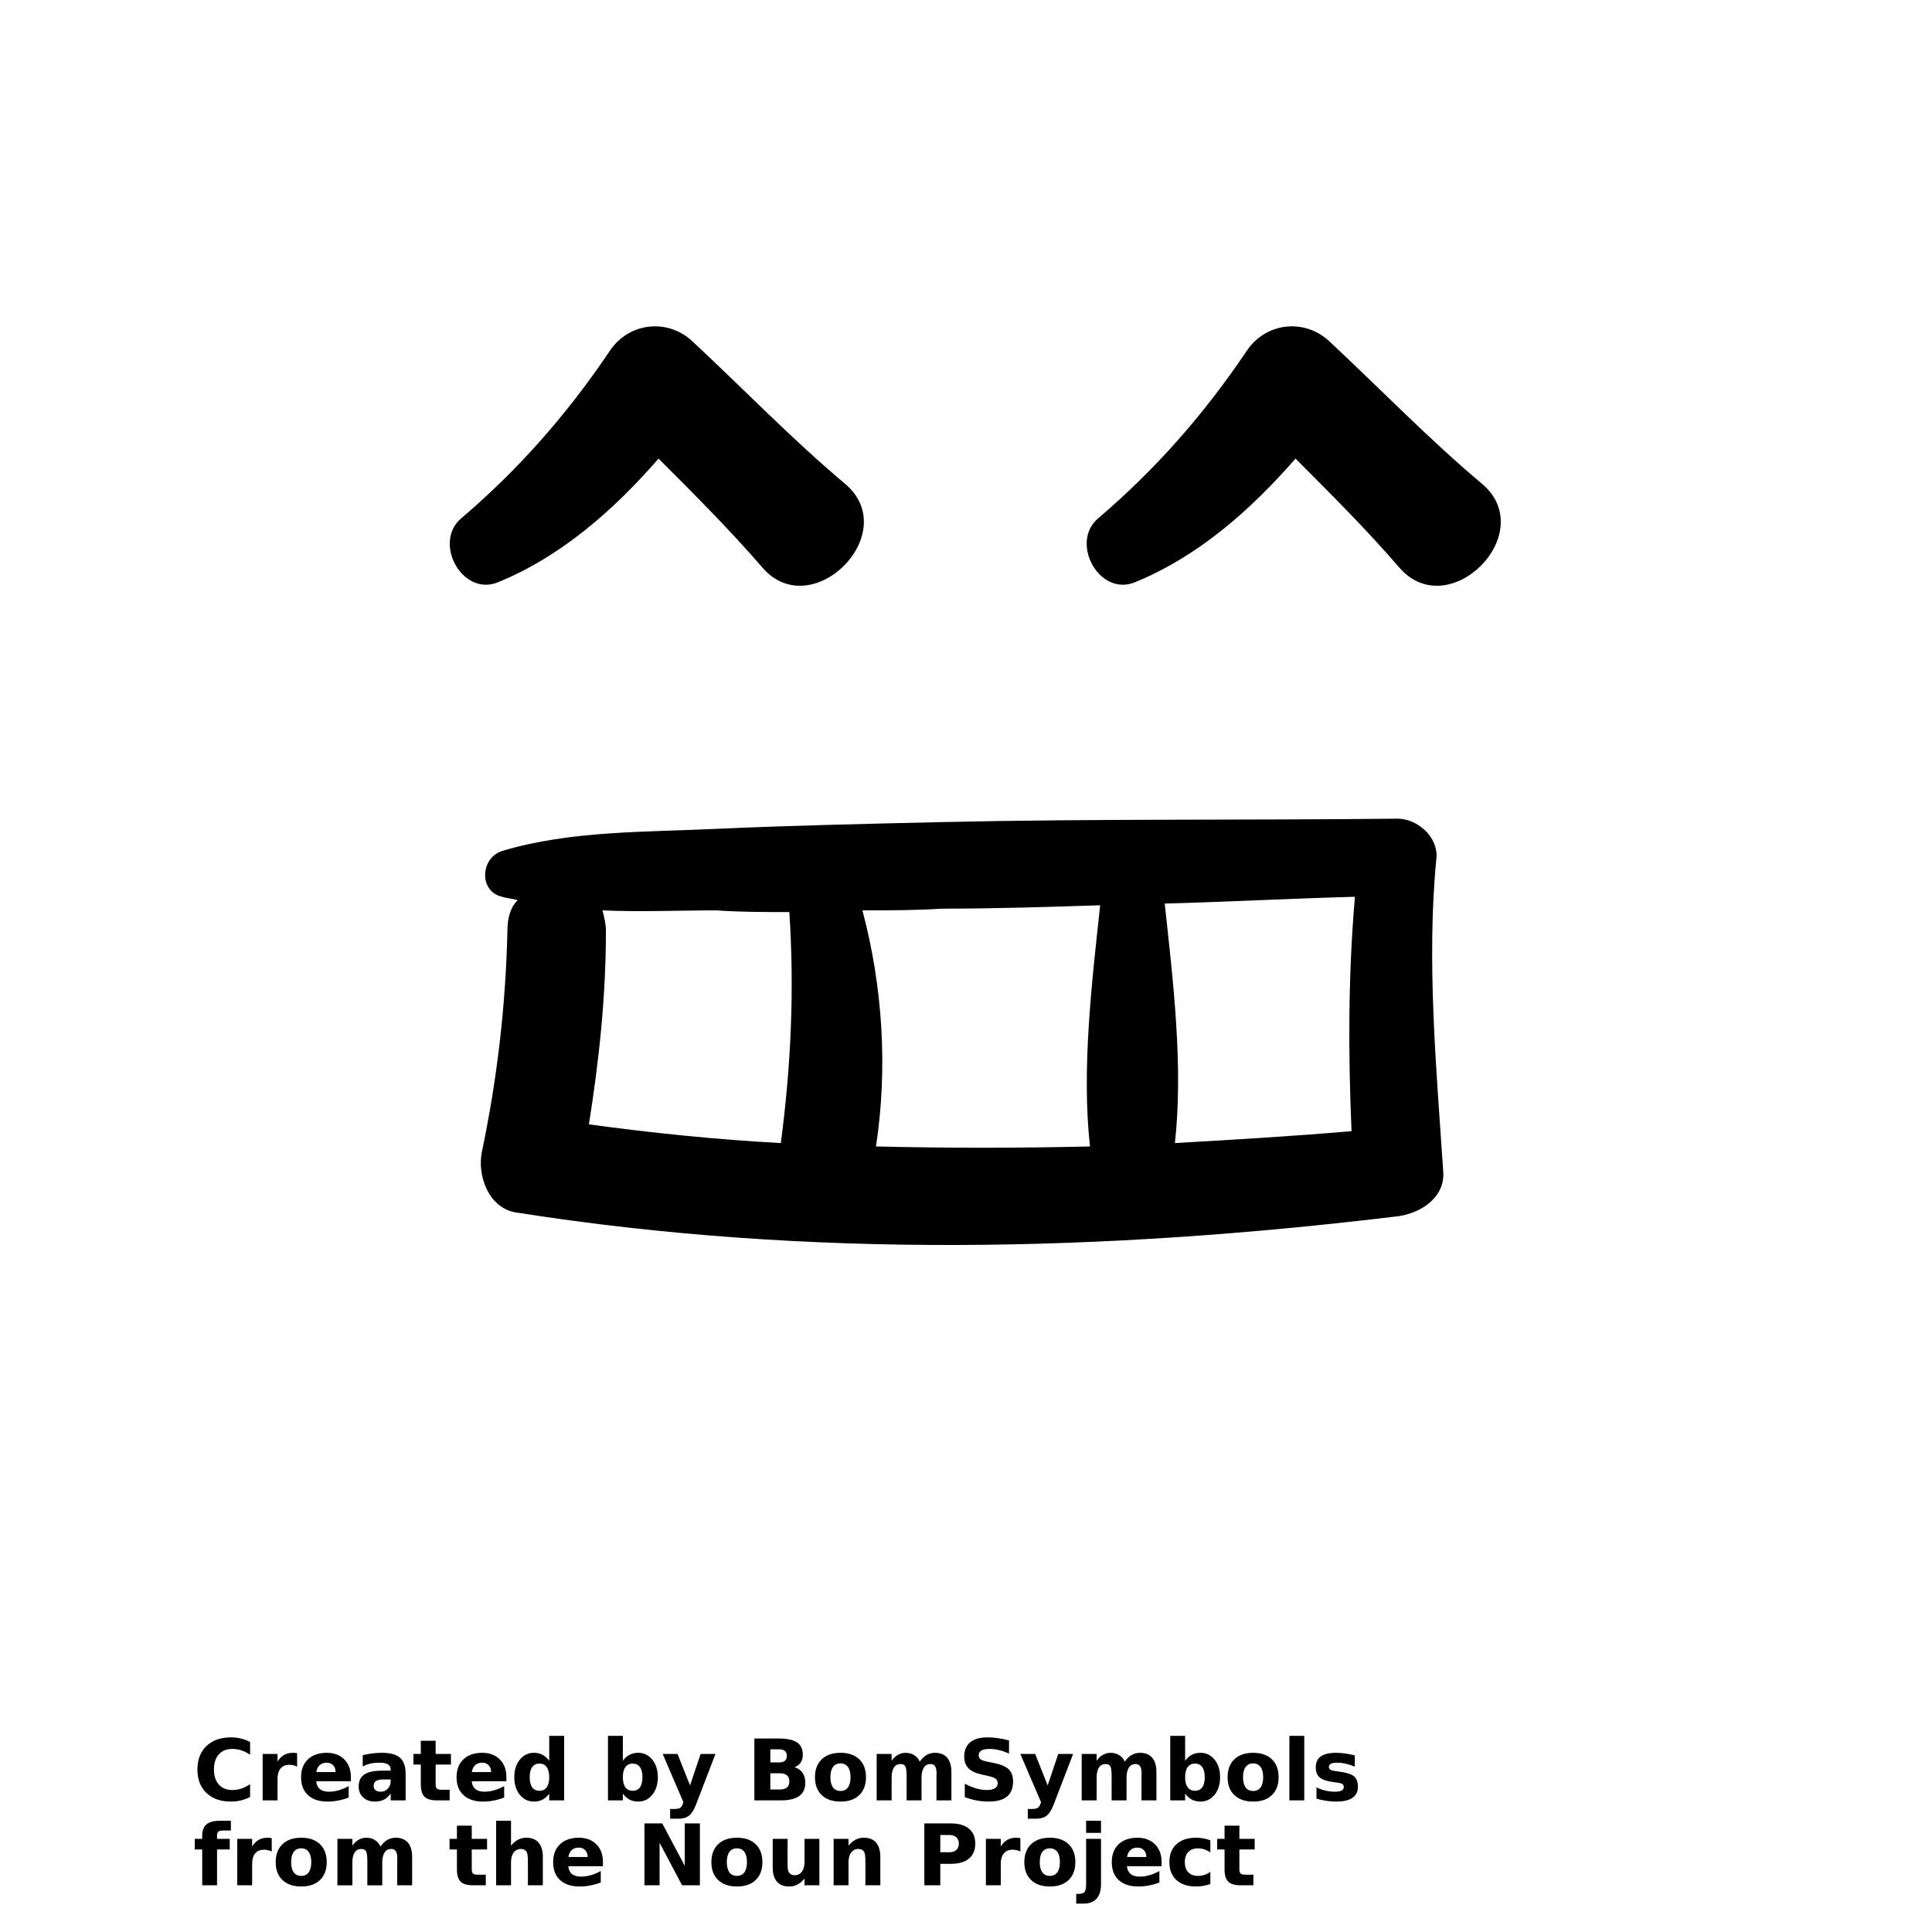
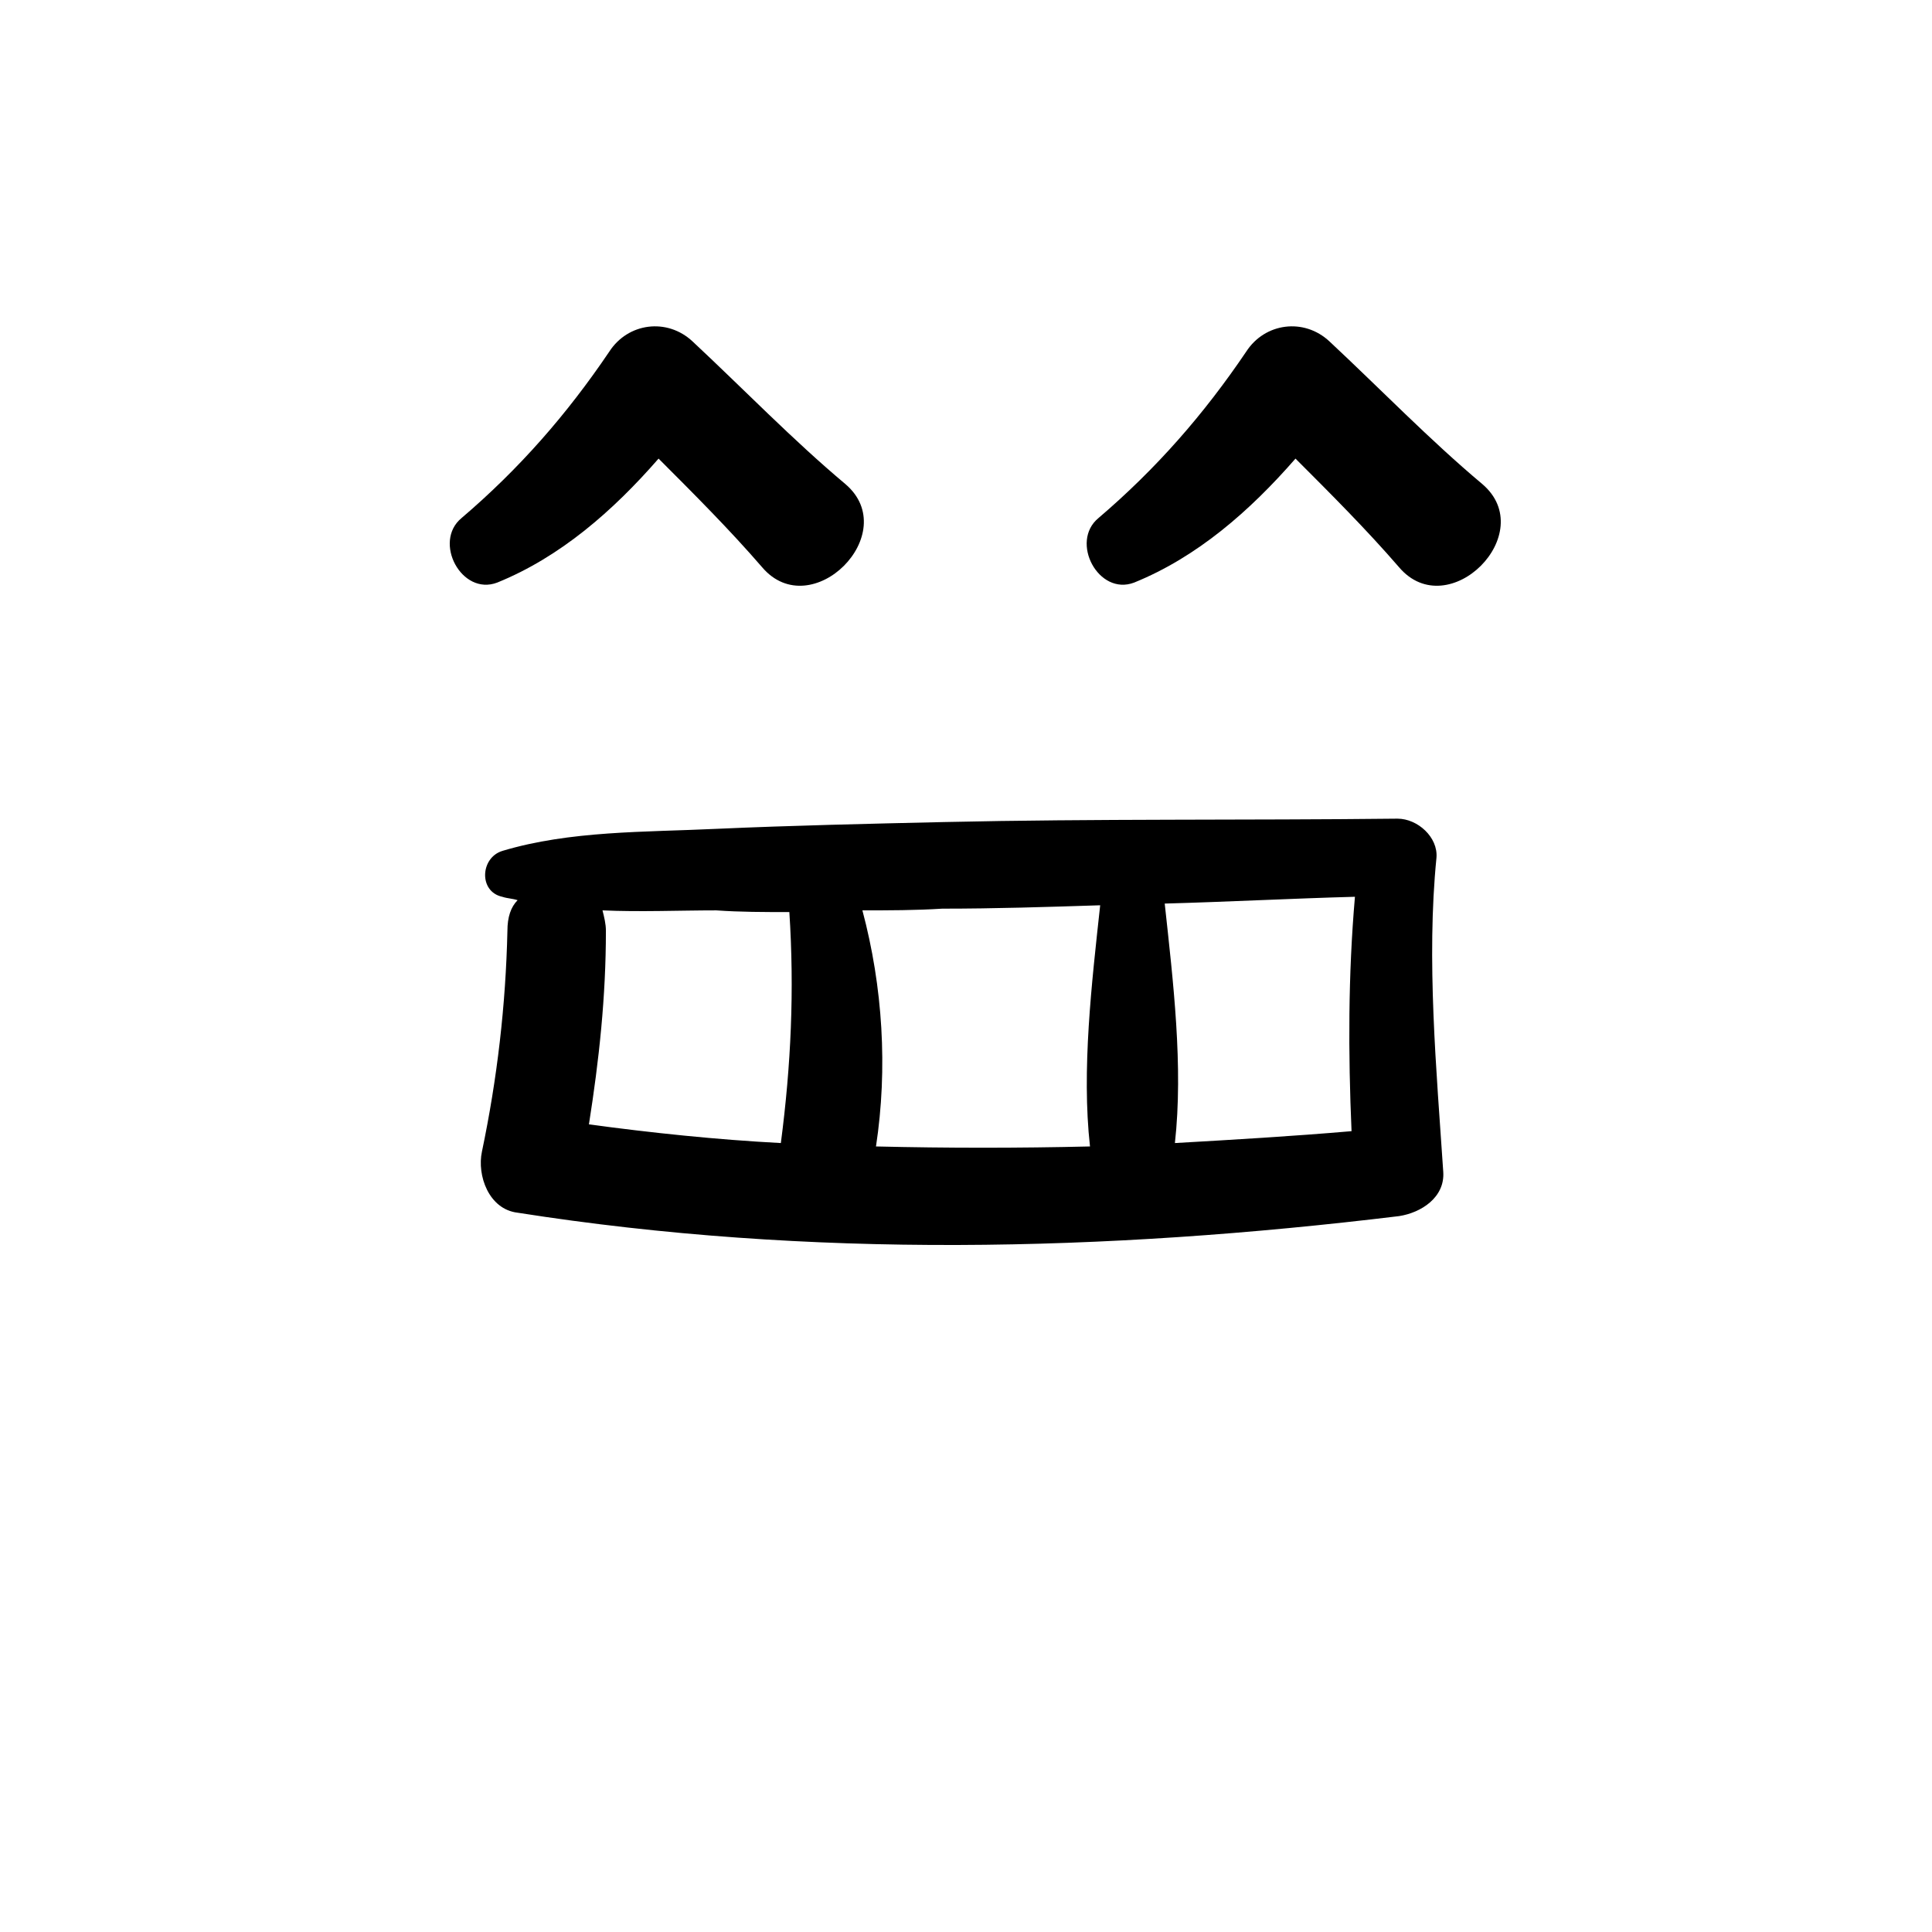
<svg xmlns="http://www.w3.org/2000/svg" xmlns:xlink="http://www.w3.org/1999/xlink" width="700pt" height="700pt" version="1.1" viewBox="0 0 700 700">
-   <defs>
-     <symbol id="v" overflow="visible">
-       <path d="m20.609-1.234c-1.062 0.555-2.172 0.969-3.328 1.25-1.148 0.281-2.344 0.422-3.594 0.422-3.742 0-6.703-1.039-8.891-3.125-2.18-2.094-3.266-4.926-3.266-8.5 0-3.582 1.086-6.414 3.266-8.5 2.188-2.094 5.148-3.141 8.891-3.141 1.25 0 2.445 0.141 3.594 0.422 1.156 0.273 2.266 0.684 3.328 1.234v4.641c-1.074-0.727-2.133-1.258-3.172-1.594-1.043-0.344-2.137-0.516-3.281-0.516-2.062 0-3.688 0.664-4.875 1.984-1.18 1.324-1.766 3.148-1.766 5.469 0 2.312 0.586 4.133 1.766 5.453 1.188 1.324 2.812 1.984 4.875 1.984 1.145 0 2.238-0.172 3.281-0.516 1.039-0.344 2.098-0.879 3.172-1.609z" />
-     </symbol>
-     <symbol id="d" overflow="visible">
-       <path d="m15.078-12.25c-0.469-0.219-0.938-0.379-1.406-0.484-0.461-0.102-0.93-0.156-1.406-0.156-1.375 0-2.438 0.445-3.188 1.328-0.742 0.887-1.109 2.156-1.109 3.812v7.75h-5.391v-16.828h5.391v2.766c0.688-1.102 1.477-1.906 2.375-2.406 0.895-0.508 1.969-0.766 3.219-0.766 0.176 0 0.367 0.012 0.578 0.031 0.219 0.012 0.523 0.043 0.922 0.094z" />
-     </symbol>
-     <symbol id="b" overflow="visible">
-       <path d="m19.375-8.453v1.531h-12.562c0.125 1.262 0.578 2.211 1.359 2.844 0.781 0.625 1.875 0.938 3.281 0.938 1.125 0 2.281-0.164 3.469-0.5 1.188-0.332 2.406-0.844 3.656-1.531v4.156c-1.273 0.48-2.543 0.84-3.812 1.078-1.273 0.25-2.543 0.375-3.812 0.375-3.043 0-5.406-0.77-7.094-2.312-1.688-1.551-2.531-3.723-2.531-6.516 0-2.75 0.828-4.91 2.484-6.484 1.656-1.57 3.938-2.359 6.844-2.359 2.633 0 4.742 0.797 6.328 2.391 1.594 1.594 2.391 3.727 2.391 6.391zm-5.531-1.797c0-1.02-0.297-1.844-0.891-2.469s-1.371-0.938-2.328-0.938c-1.043 0-1.891 0.297-2.547 0.891-0.648 0.586-1.055 1.422-1.219 2.516z" />
-     </symbol>
-     <symbol id="j" overflow="visible">
-       <path d="m10.125-7.578c-1.125 0-1.969 0.195-2.531 0.578-0.562 0.387-0.844 0.949-0.844 1.688 0 0.68 0.223 1.211 0.672 1.594 0.457 0.387 1.094 0.578 1.906 0.578 1.008 0 1.859-0.359 2.547-1.078 0.695-0.727 1.047-1.641 1.047-2.734v-0.625zm8.219-2.016v9.594h-5.422v-2.5c-0.719 1.023-1.531 1.766-2.438 2.234-0.898 0.469-1.992 0.703-3.281 0.703-1.75 0-3.168-0.504-4.25-1.516-1.086-1.02-1.625-2.344-1.625-3.969 0-1.969 0.676-3.41 2.031-4.328 1.352-0.926 3.484-1.391 6.391-1.391h3.172v-0.422c0-0.852-0.34-1.477-1.016-1.875-0.668-0.395-1.715-0.594-3.141-0.594-1.148 0-2.215 0.117-3.203 0.344-0.992 0.23-1.914 0.578-2.766 1.047v-4.109c1.145-0.281 2.297-0.492 3.453-0.641 1.164-0.145 2.332-0.219 3.5-0.219 3.031 0 5.219 0.602 6.562 1.797 1.352 1.199 2.031 3.148 2.031 5.844z" />
-     </symbol>
-     <symbol id="c" overflow="visible">
-       <path d="m8.453-21.609v4.781h5.547v3.844h-5.547v7.141c0 0.781 0.156 1.312 0.469 1.594 0.312 0.273 0.926 0.406 1.844 0.406h2.766v3.844h-4.609c-2.125 0-3.633-0.441-4.516-1.328-0.887-0.883-1.328-2.391-1.328-4.516v-7.141h-2.672v-3.844h2.672v-4.781z" />
-     </symbol>
-     <symbol id="i" overflow="visible">
-       <path d="m14.031-14.359v-9.016h5.406v23.375h-5.406v-2.438c-0.742 0.992-1.559 1.719-2.453 2.188-0.887 0.457-1.918 0.688-3.094 0.688-2.074 0-3.777-0.82-5.109-2.469-1.336-1.645-2-3.766-2-6.359s0.664-4.711 2-6.359c1.332-1.656 3.035-2.484 5.109-2.484 1.164 0 2.195 0.234 3.094 0.703 0.895 0.469 1.711 1.195 2.453 2.172zm-3.547 10.891c1.156 0 2.035-0.422 2.641-1.266 0.602-0.844 0.906-2.062 0.906-3.656 0-1.602-0.305-2.828-0.906-3.672-0.605-0.844-1.484-1.266-2.641-1.266-1.148 0-2.023 0.422-2.625 1.266-0.605 0.844-0.906 2.07-0.906 3.672 0 1.594 0.301 2.812 0.906 3.656 0.602 0.844 1.477 1.266 2.625 1.266z" />
-     </symbol>
-     <symbol id="g" overflow="visible">
-       <path d="m11.531-3.469c1.156 0 2.035-0.422 2.641-1.266 0.602-0.844 0.906-2.062 0.906-3.656 0-1.602-0.305-2.828-0.906-3.672-0.605-0.844-1.484-1.266-2.641-1.266-1.148 0-2.027 0.43-2.641 1.281-0.617 0.844-0.922 2.062-0.922 3.656 0 1.586 0.305 2.805 0.922 3.656 0.613 0.844 1.492 1.266 2.641 1.266zm-3.562-10.891c0.738-0.977 1.555-1.703 2.453-2.172 0.906-0.469 1.941-0.703 3.109-0.703 2.07 0 3.773 0.828 5.109 2.484 1.332 1.648 2 3.766 2 6.359s-0.668 4.715-2 6.359c-1.336 1.648-3.039 2.469-5.109 2.469-1.168 0-2.203-0.234-3.109-0.703-0.898-0.469-1.715-1.191-2.453-2.172v2.438h-5.391v-23.375h5.391z" />
-     </symbol>
-     <symbol id="f" overflow="visible">
-       <path d="m0.375-16.828h5.375l4.531 11.422 3.844-11.422h5.375l-7.078 18.422c-0.711 1.875-1.539 3.18-2.484 3.922-0.949 0.75-2.199 1.125-3.75 1.125h-3.109v-3.531h1.688c0.906 0 1.566-0.148 1.984-0.438 0.414-0.293 0.738-0.812 0.969-1.562l0.156-0.469z" />
-     </symbol>
-     <symbol id="h" overflow="visible">
-       <path d="m11.812-13.75c0.906 0 1.594-0.195 2.062-0.594 0.477-0.406 0.719-1 0.719-1.781 0-0.77-0.242-1.359-0.719-1.766-0.469-0.406-1.156-0.609-2.062-0.609h-3.203v4.75zm0.188 9.812c1.164 0 2.039-0.242 2.625-0.734 0.582-0.488 0.875-1.227 0.875-2.219 0-0.977-0.293-1.707-0.875-2.188-0.574-0.488-1.449-0.734-2.625-0.734h-3.391v5.875zm5.375-8.062c1.25 0.355 2.211 1.023 2.891 2 0.676 0.969 1.016 2.164 1.016 3.578 0 2.156-0.73 3.766-2.188 4.828-1.461 1.062-3.684 1.594-6.672 1.594h-9.594v-22.422h8.672c3.113 0 5.367 0.469 6.766 1.406 1.406 0.938 2.109 2.445 2.109 4.516 0 1.094-0.258 2.027-0.766 2.797-0.512 0.762-1.258 1.328-2.234 1.703z" />
-     </symbol>
-     <symbol id="a" overflow="visible">
-       <path d="m10.594-13.391c-1.199 0-2.109 0.434-2.734 1.297-0.625 0.855-0.938 2.09-0.938 3.703 0 1.605 0.312 2.84 0.938 3.703 0.625 0.855 1.535 1.281 2.734 1.281 1.164 0 2.062-0.426 2.688-1.281 0.625-0.863 0.938-2.098 0.938-3.703 0-1.613-0.312-2.848-0.938-3.703-0.625-0.863-1.523-1.297-2.688-1.297zm0-3.844c2.894 0 5.156 0.781 6.781 2.344s2.438 3.731 2.438 6.5c0 2.762-0.812 4.922-2.438 6.484s-3.887 2.344-6.781 2.344c-2.906 0-5.18-0.781-6.812-2.344-1.637-1.562-2.453-3.723-2.453-6.484 0-2.769 0.816-4.938 2.453-6.5 1.633-1.562 3.906-2.344 6.812-2.344z" />
-     </symbol>
-     <symbol id="e" overflow="visible">
-       <path d="m18.172-14.031c0.688-1.039 1.492-1.832 2.422-2.375 0.938-0.551 1.969-0.828 3.094-0.828 1.938 0 3.41 0.602 4.422 1.797 1.008 1.188 1.516 2.918 1.516 5.188v10.25h-5.406v-8.766c0.008-0.133 0.016-0.27 0.016-0.406 0.008-0.145 0.016-0.348 0.016-0.609 0-1.188-0.18-2.047-0.531-2.578-0.355-0.539-0.922-0.812-1.703-0.812-1.023 0-1.809 0.422-2.359 1.266-0.555 0.836-0.84 2.047-0.859 3.641v8.266h-5.406v-8.766c0-1.863-0.164-3.062-0.484-3.594-0.324-0.539-0.898-0.812-1.719-0.812-1.031 0-1.828 0.422-2.391 1.266-0.555 0.844-0.828 2.055-0.828 3.625v8.281h-5.422v-16.828h5.422v2.469c0.656-0.945 1.41-1.66 2.266-2.141 0.852-0.488 1.797-0.734 2.828-0.734 1.164 0 2.191 0.281 3.078 0.844 0.895 0.562 1.57 1.352 2.031 2.359z" />
-     </symbol>
-     <symbol id="u" overflow="visible">
-       <path d="m18.438-21.719v4.75c-1.242-0.551-2.449-0.969-3.625-1.25-1.168-0.281-2.273-0.422-3.312-0.422-1.375 0-2.398 0.195-3.062 0.578-0.656 0.375-0.984 0.965-0.984 1.766 0 0.605 0.219 1.074 0.656 1.406 0.445 0.336 1.258 0.621 2.438 0.859l2.469 0.5c2.488 0.5 4.258 1.262 5.312 2.281 1.051 1.023 1.578 2.477 1.578 4.359 0 2.469-0.734 4.309-2.203 5.516-1.469 1.211-3.711 1.812-6.719 1.812-1.43 0-2.859-0.137-4.297-0.406-1.43-0.27-2.856-0.672-4.281-1.203v-4.875c1.426 0.762 2.805 1.336 4.141 1.719 1.344 0.387 2.633 0.578 3.875 0.578 1.258 0 2.223-0.207 2.891-0.625 0.676-0.426 1.016-1.031 1.016-1.812 0-0.695-0.23-1.234-0.688-1.609-0.449-0.383-1.355-0.727-2.719-1.031l-2.234-0.5c-2.25-0.477-3.898-1.242-4.938-2.297-1.031-1.051-1.547-2.469-1.547-4.25 0-2.238 0.719-3.957 2.156-5.156 1.445-1.195 3.523-1.797 6.234-1.797 1.227 0 2.492 0.094 3.797 0.281 1.301 0.18 2.648 0.453 4.047 0.828z" />
-     </symbol>
-     <symbol id="t" overflow="visible">
-       <path d="m2.578-23.375h5.391v23.375h-5.391z" />
-     </symbol>
-     <symbol id="s" overflow="visible">
-       <path d="m15.734-16.297v4.078c-1.156-0.477-2.273-0.836-3.344-1.078-1.074-0.238-2.086-0.359-3.031-0.359-1.023 0-1.781 0.133-2.281 0.391-0.492 0.25-0.734 0.641-0.734 1.172 0 0.43 0.188 0.762 0.562 1 0.375 0.23 1.047 0.398 2.016 0.5l0.953 0.141c2.75 0.344 4.598 0.918 5.547 1.719 0.957 0.805 1.438 2.062 1.438 3.781 0 1.793-0.664 3.141-1.984 4.047-1.324 0.898-3.297 1.344-5.922 1.344-1.117 0-2.266-0.09-3.453-0.266-1.188-0.176-2.406-0.438-3.656-0.781v-4.094c1.07 0.523 2.172 0.914 3.297 1.172 1.125 0.262 2.269 0.391 3.438 0.391 1.051 0 1.844-0.145 2.375-0.438 0.531-0.289 0.797-0.723 0.797-1.297 0-0.477-0.184-0.832-0.547-1.062-0.367-0.238-1.094-0.422-2.188-0.547l-0.953-0.125c-2.387-0.301-4.062-0.859-5.031-1.672-0.961-0.812-1.438-2.039-1.438-3.688 0-1.781 0.609-3.102 1.828-3.969 1.219-0.863 3.094-1.297 5.625-1.297 0.988 0 2.031 0.078 3.125 0.234 1.094 0.148 2.281 0.383 3.562 0.703z" />
-     </symbol>
-     <symbol id="r" overflow="visible">
-       <path d="m13.656-23.375v3.531h-2.969c-0.762 0-1.293 0.141-1.594 0.422-0.305 0.273-0.453 0.746-0.453 1.422v1.172h4.594v3.844h-4.594v12.984h-5.375v-12.984h-2.688v-3.844h2.688v-1.172c0-1.832 0.508-3.188 1.531-4.062 1.02-0.875 2.602-1.312 4.75-1.312z" />
-     </symbol>
-     <symbol id="q" overflow="visible">
-       <path d="m19.5-10.25v10.25h-5.406v-7.812c0-1.469-0.039-2.477-0.109-3.031-0.062-0.551-0.172-0.957-0.328-1.219-0.211-0.352-0.496-0.625-0.859-0.812-0.355-0.195-0.766-0.297-1.234-0.297-1.117 0-1.996 0.434-2.641 1.297-0.637 0.867-0.953 2.062-0.953 3.594v8.281h-5.391v-23.375h5.391v9.016c0.801-0.977 1.656-1.703 2.562-2.172 0.914-0.469 1.926-0.703 3.031-0.703 1.945 0 3.422 0.602 4.422 1.797 1.008 1.188 1.516 2.918 1.516 5.188z" />
-     </symbol>
-     <symbol id="p" overflow="visible">
-       <path d="m2.828-22.422h6.453l8.156 15.375v-15.375h5.484v22.422h-6.453l-8.156-15.391v15.391h-5.484z" />
-     </symbol>
-     <symbol id="o" overflow="visible">
-       <path d="m2.406-6.547v-10.281h5.406v1.688c0 0.906-0.008 2.055-0.016 3.438-0.012 1.375-0.016 2.293-0.016 2.75 0 1.355 0.031 2.328 0.094 2.922 0.07 0.594 0.195 1.027 0.375 1.297 0.219 0.355 0.504 0.625 0.859 0.812 0.352 0.188 0.758 0.281 1.219 0.281 1.125 0 2.004-0.426 2.641-1.281 0.645-0.863 0.969-2.062 0.969-3.594v-8.312h5.375v16.828h-5.375v-2.438c-0.812 0.98-1.672 1.703-2.578 2.172s-1.902 0.703-2.984 0.703c-1.949 0-3.434-0.594-4.453-1.781-1.012-1.195-1.516-2.93-1.516-5.203z" />
-     </symbol>
-     <symbol id="n" overflow="visible">
-       <path d="m19.5-10.25v10.25h-5.406v-7.844c0-1.445-0.039-2.445-0.109-3-0.062-0.551-0.172-0.957-0.328-1.219-0.211-0.352-0.496-0.625-0.859-0.812-0.355-0.195-0.766-0.297-1.234-0.297-1.117 0-1.996 0.434-2.641 1.297-0.637 0.867-0.953 2.062-0.953 3.594v8.281h-5.391v-16.828h5.391v2.469c0.801-0.977 1.656-1.703 2.562-2.172 0.914-0.469 1.926-0.703 3.031-0.703 1.945 0 3.422 0.602 4.422 1.797 1.008 1.188 1.516 2.918 1.516 5.188z" />
-     </symbol>
-     <symbol id="m" overflow="visible">
-       <path d="m2.828-22.422h9.594c2.852 0 5.039 0.637 6.562 1.906 1.531 1.262 2.297 3.062 2.297 5.406 0 2.356-0.766 4.168-2.297 5.438-1.523 1.262-3.711 1.891-6.562 1.891h-3.812v7.781h-5.781zm5.781 4.188v6.266h3.203c1.113 0 1.977-0.27 2.594-0.812 0.613-0.551 0.922-1.328 0.922-2.328s-0.309-1.77-0.922-2.312c-0.617-0.539-1.48-0.812-2.594-0.812z" />
-     </symbol>
-     <symbol id="l" overflow="visible">
-       <path d="m2.578-16.828h5.391v16.531c0 2.25-0.543 3.969-1.625 5.156-1.086 1.188-2.652 1.781-4.703 1.781h-2.656v-3.531h0.922c1.02 0 1.719-0.23 2.094-0.688 0.383-0.461 0.578-1.367 0.578-2.719zm0-6.547h5.391v4.391h-5.391z" />
-     </symbol>
-     <symbol id="k" overflow="visible">
-       <path d="m16.172-16.297v4.391c-0.73-0.5-1.465-0.867-2.203-1.109-0.73-0.25-1.492-0.375-2.281-0.375-1.5 0-2.672 0.445-3.516 1.328-0.836 0.875-1.25 2.102-1.25 3.672 0 1.574 0.414 2.797 1.25 3.672 0.844 0.875 2.016 1.312 3.516 1.312 0.844 0 1.641-0.125 2.391-0.375 0.758-0.25 1.457-0.617 2.094-1.109v4.391c-0.836 0.312-1.688 0.547-2.562 0.703-0.867 0.156-1.73 0.234-2.594 0.234-3.043 0-5.418-0.773-7.125-2.328-1.711-1.562-2.562-3.727-2.562-6.5 0-2.781 0.852-4.945 2.562-6.5 1.707-1.562 4.082-2.344 7.125-2.344 0.875 0 1.738 0.078 2.594 0.234 0.863 0.156 1.719 0.391 2.562 0.703z" />
-     </symbol>
-   </defs>
  <g>
    <path d="m182 308.31c-8 2.461-8.617 14.77 0 16.617 1.848 0.617 3.691 0.617 5.539 1.23-2.461 2.461-3.691 6.152-3.691 11.078-0.617 27.078-3.691 53.539-9.23 80-1.848 8.617 2.461 20.922 12.922 22.152 105.85 16.617 212.92 14.152 319.38 1.23 8-1.23 16.617-6.769 16-16-2.461-36.922-6.152-76.922-2.461-113.85 0.617-7.383-6.769-14.152-14.152-14.152-54.77 0.617-109.54 0-164.31 1.23-27.078 0.617-54.77 1.23-82.461 2.461-25.848 1.23-52.922 0.613-77.539 8zm243.69 105.84c3.078-27.691-0.617-58.461-3.691-86.77 22.77-0.617 46.152-1.848 68.922-2.461-2.461 28.309-2.461 56.617-1.23 84.926-21.539 1.844-42.461 3.074-64 4.305zm-27.074-86.152c-3.078 28.309-6.769 59.691-3.691 87.383-25.848 0.617-51.691 0.617-77.539 0 4.309-28.309 2.461-57.848-4.922-85.539 9.848 0 19.078 0 28.922-0.617 19.074 0.004 38.152-0.609 57.23-1.227zm-112.62 2.461c1.848 28.309 0.617 55.383-3.078 83.691-23.383-1.23-46.77-3.691-69.539-6.769 3.691-23.383 6.152-46.152 6.152-70.152 0-2.461-0.617-4.922-1.23-7.383 13.539 0.617 27.691 0 41.23 0 8.617 0.613 17.234 0.613 26.465 0.613z" />
    <path d="m180.15 211.08c22.77-9.23 41.848-25.848 58.461-44.922 12.922 12.922 25.848 25.848 37.539 39.383 17.848 20.922 51.078-12.309 30.152-30.152-19.078-16-36.922-34.461-55.383-51.691-9.23-8.617-23.383-6.769-30.152 3.691-15.383 22.77-32.617 42.461-53.539 60.309-10.461 8.613 0 28.305 12.922 23.383z" />
    <path d="m410.92 211.08c22.77-9.23 41.848-25.848 58.461-44.922 12.922 12.922 25.848 25.848 37.539 39.383 17.848 20.922 51.078-12.309 30.152-30.152-19.078-16-36.922-34.461-55.383-51.691-9.23-8.617-23.383-6.769-30.152 3.691-15.383 22.77-32.617 42.461-53.539 60.309-10.461 8.613 0 28.305 12.922 23.383z" />
    <use x="70" y="652.309" xlink:href="#v" />
    <use x="92.582" y="652.309" xlink:href="#d" />
    <use x="107.754" y="652.309" xlink:href="#b" />
    <use x="128.625" y="652.309" xlink:href="#j" />
    <use x="149.387" y="652.309" xlink:href="#c" />
    <use x="164.094" y="652.309" xlink:href="#b" />
    <use x="184.965" y="652.309" xlink:href="#i" />
    <use x="217.703" y="652.309" xlink:href="#g" />
    <use x="239.727" y="652.309" xlink:href="#f" />
    <use x="270.496" y="652.309" xlink:href="#h" />
    <use x="293.949" y="652.309" xlink:href="#a" />
    <use x="315.086" y="652.309" xlink:href="#e" />
    <use x="347.148" y="652.309" xlink:href="#u" />
    <use x="369.309" y="652.309" xlink:href="#f" />
    <use x="389.367" y="652.309" xlink:href="#e" />
    <use x="421.426" y="652.309" xlink:href="#g" />
    <use x="443.453" y="652.309" xlink:href="#a" />
    <use x="464.59" y="652.309" xlink:href="#t" />
    <use x="475.137" y="652.309" xlink:href="#s" />
    <use x="70" y="683.078" xlink:href="#r" />
    <use x="83.387" y="683.078" xlink:href="#d" />
    <use x="98.562" y="683.078" xlink:href="#a" />
    <use x="119.699" y="683.078" xlink:href="#e" />
    <use x="162.473" y="683.078" xlink:href="#c" />
    <use x="177.18" y="683.078" xlink:href="#q" />
    <use x="199.086" y="683.078" xlink:href="#b" />
    <use x="230.668" y="683.078" xlink:href="#p" />
    <use x="256.418" y="683.078" xlink:href="#a" />
    <use x="277.559" y="683.078" xlink:href="#o" />
    <use x="299.461" y="683.078" xlink:href="#n" />
    <use x="332.078" y="683.078" xlink:href="#m" />
    <use x="354.629" y="683.078" xlink:href="#d" />
    <use x="369.805" y="683.078" xlink:href="#a" />
    <use x="390.945" y="683.078" xlink:href="#l" />
    <use x="401.492" y="683.078" xlink:href="#b" />
    <use x="422.359" y="683.078" xlink:href="#k" />
    <use x="440.598" y="683.078" xlink:href="#c" />
  </g>
</svg>
